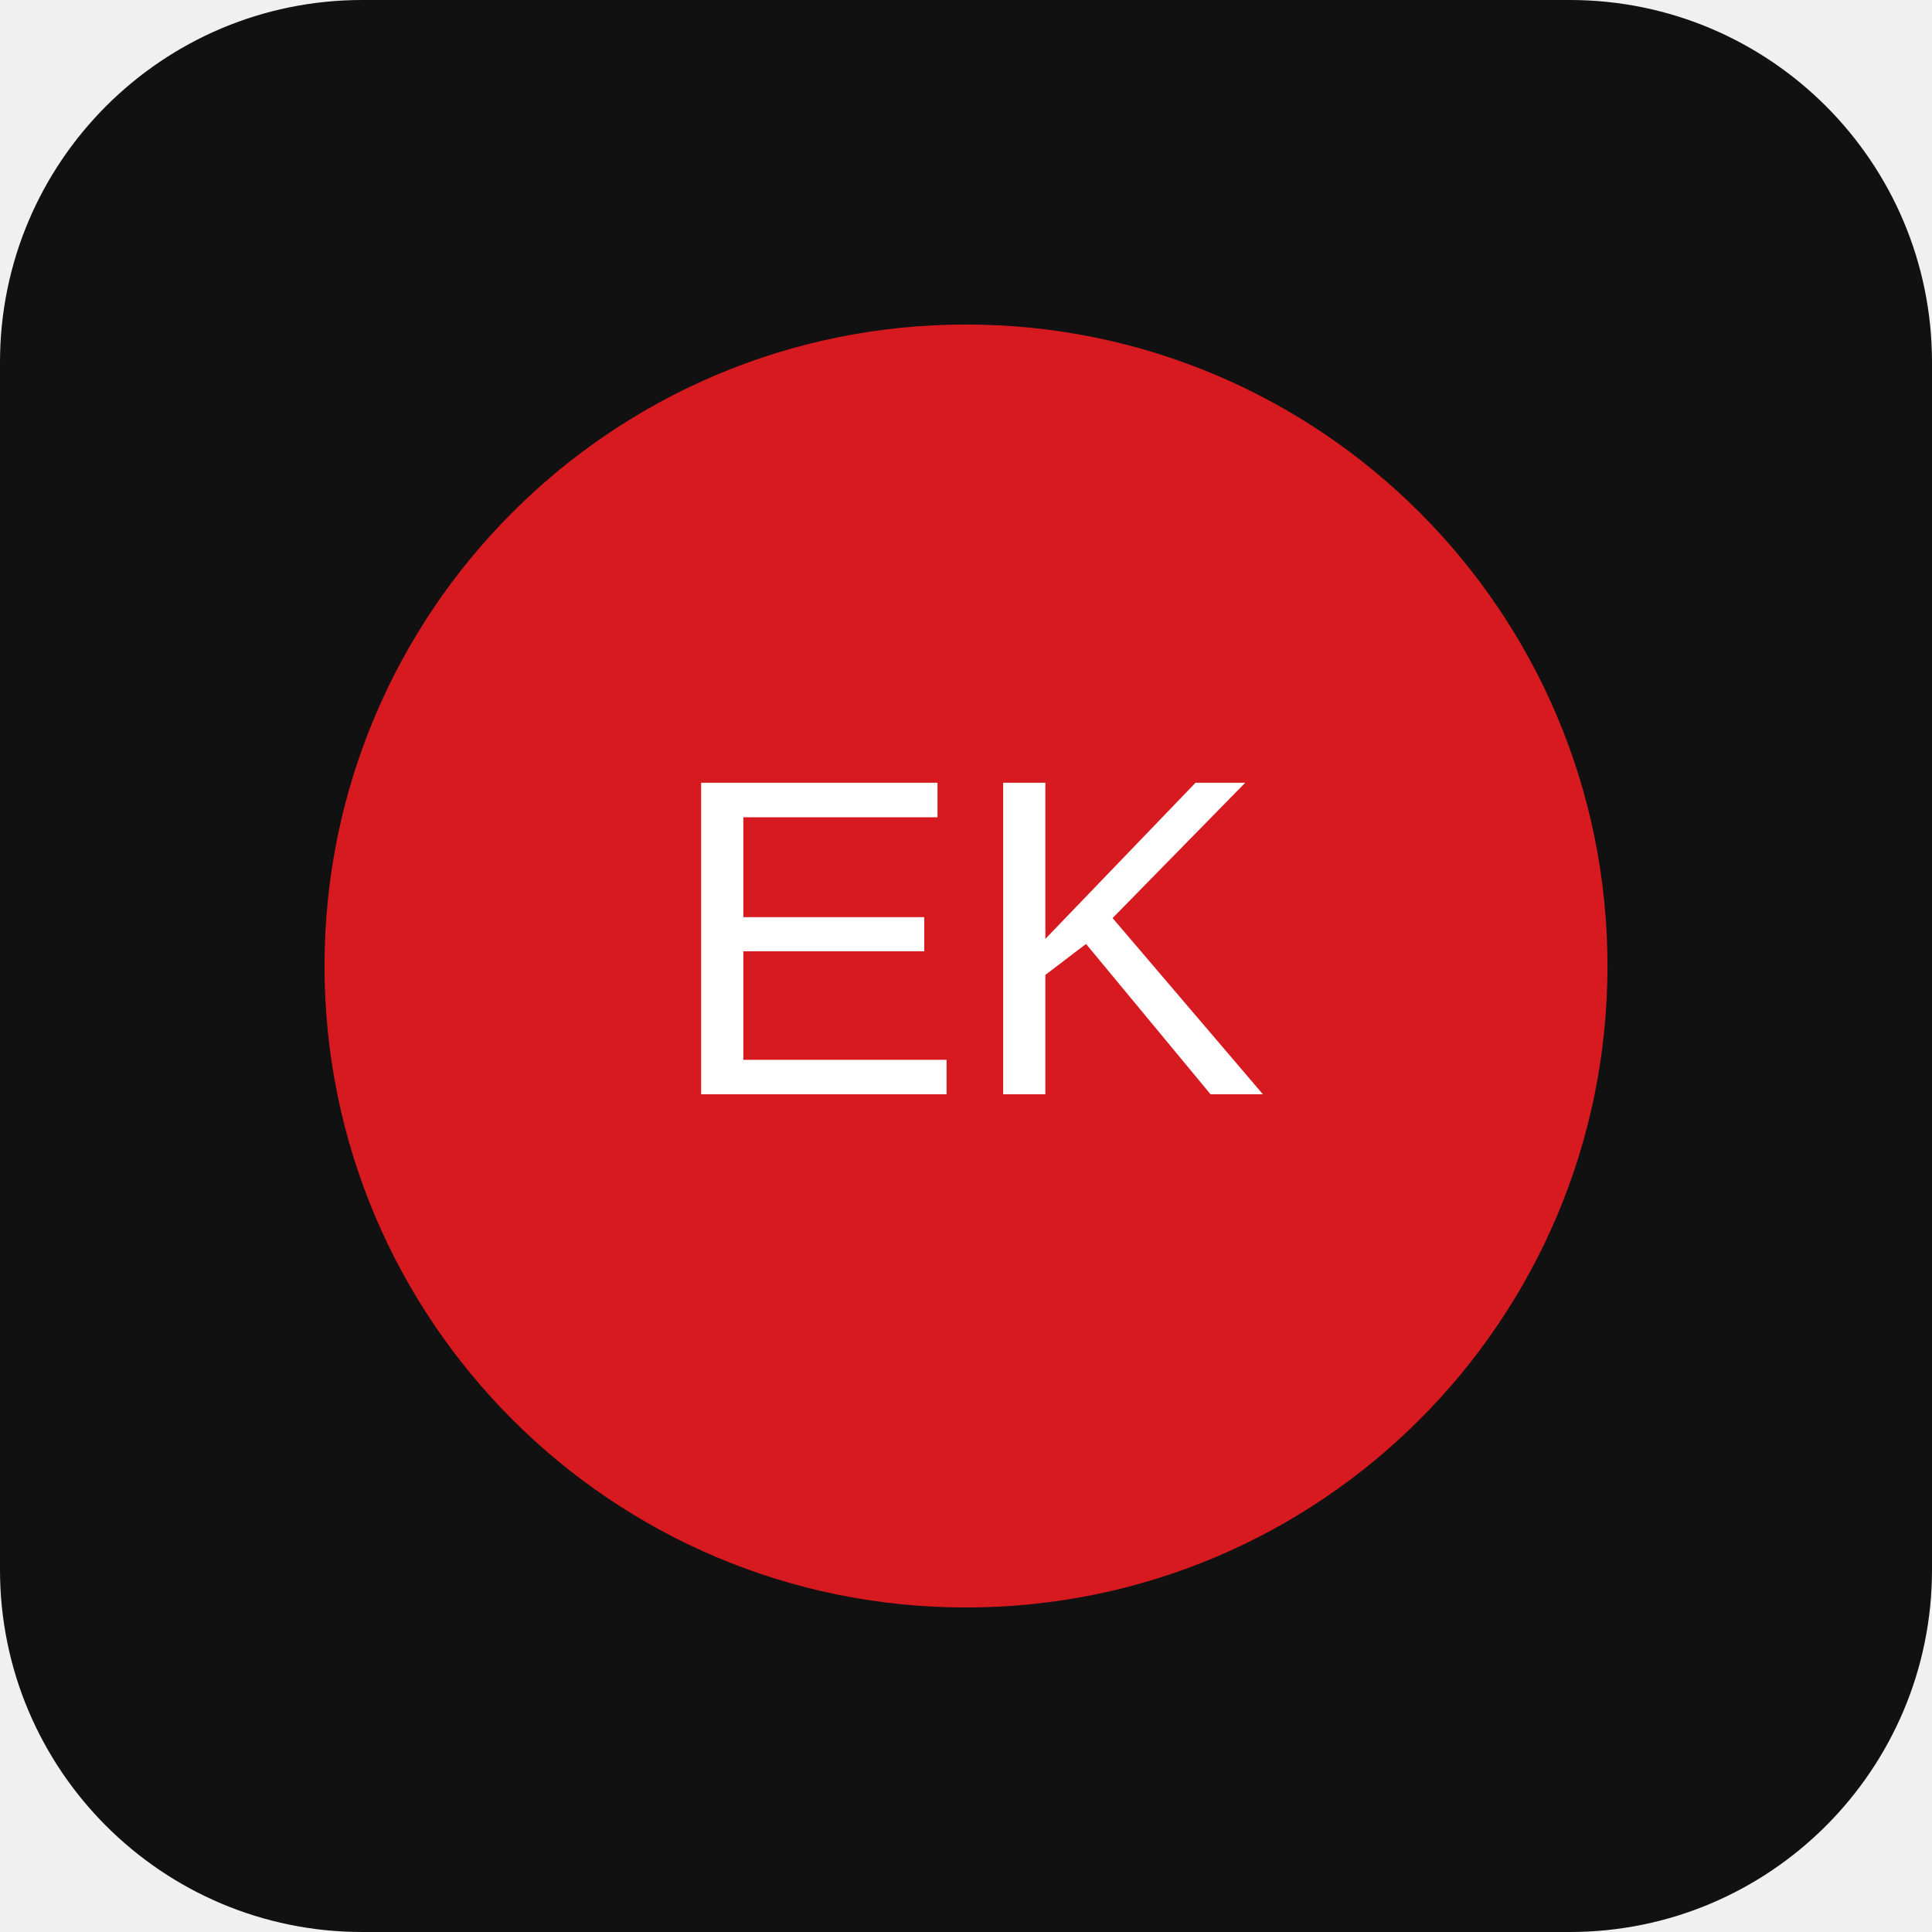
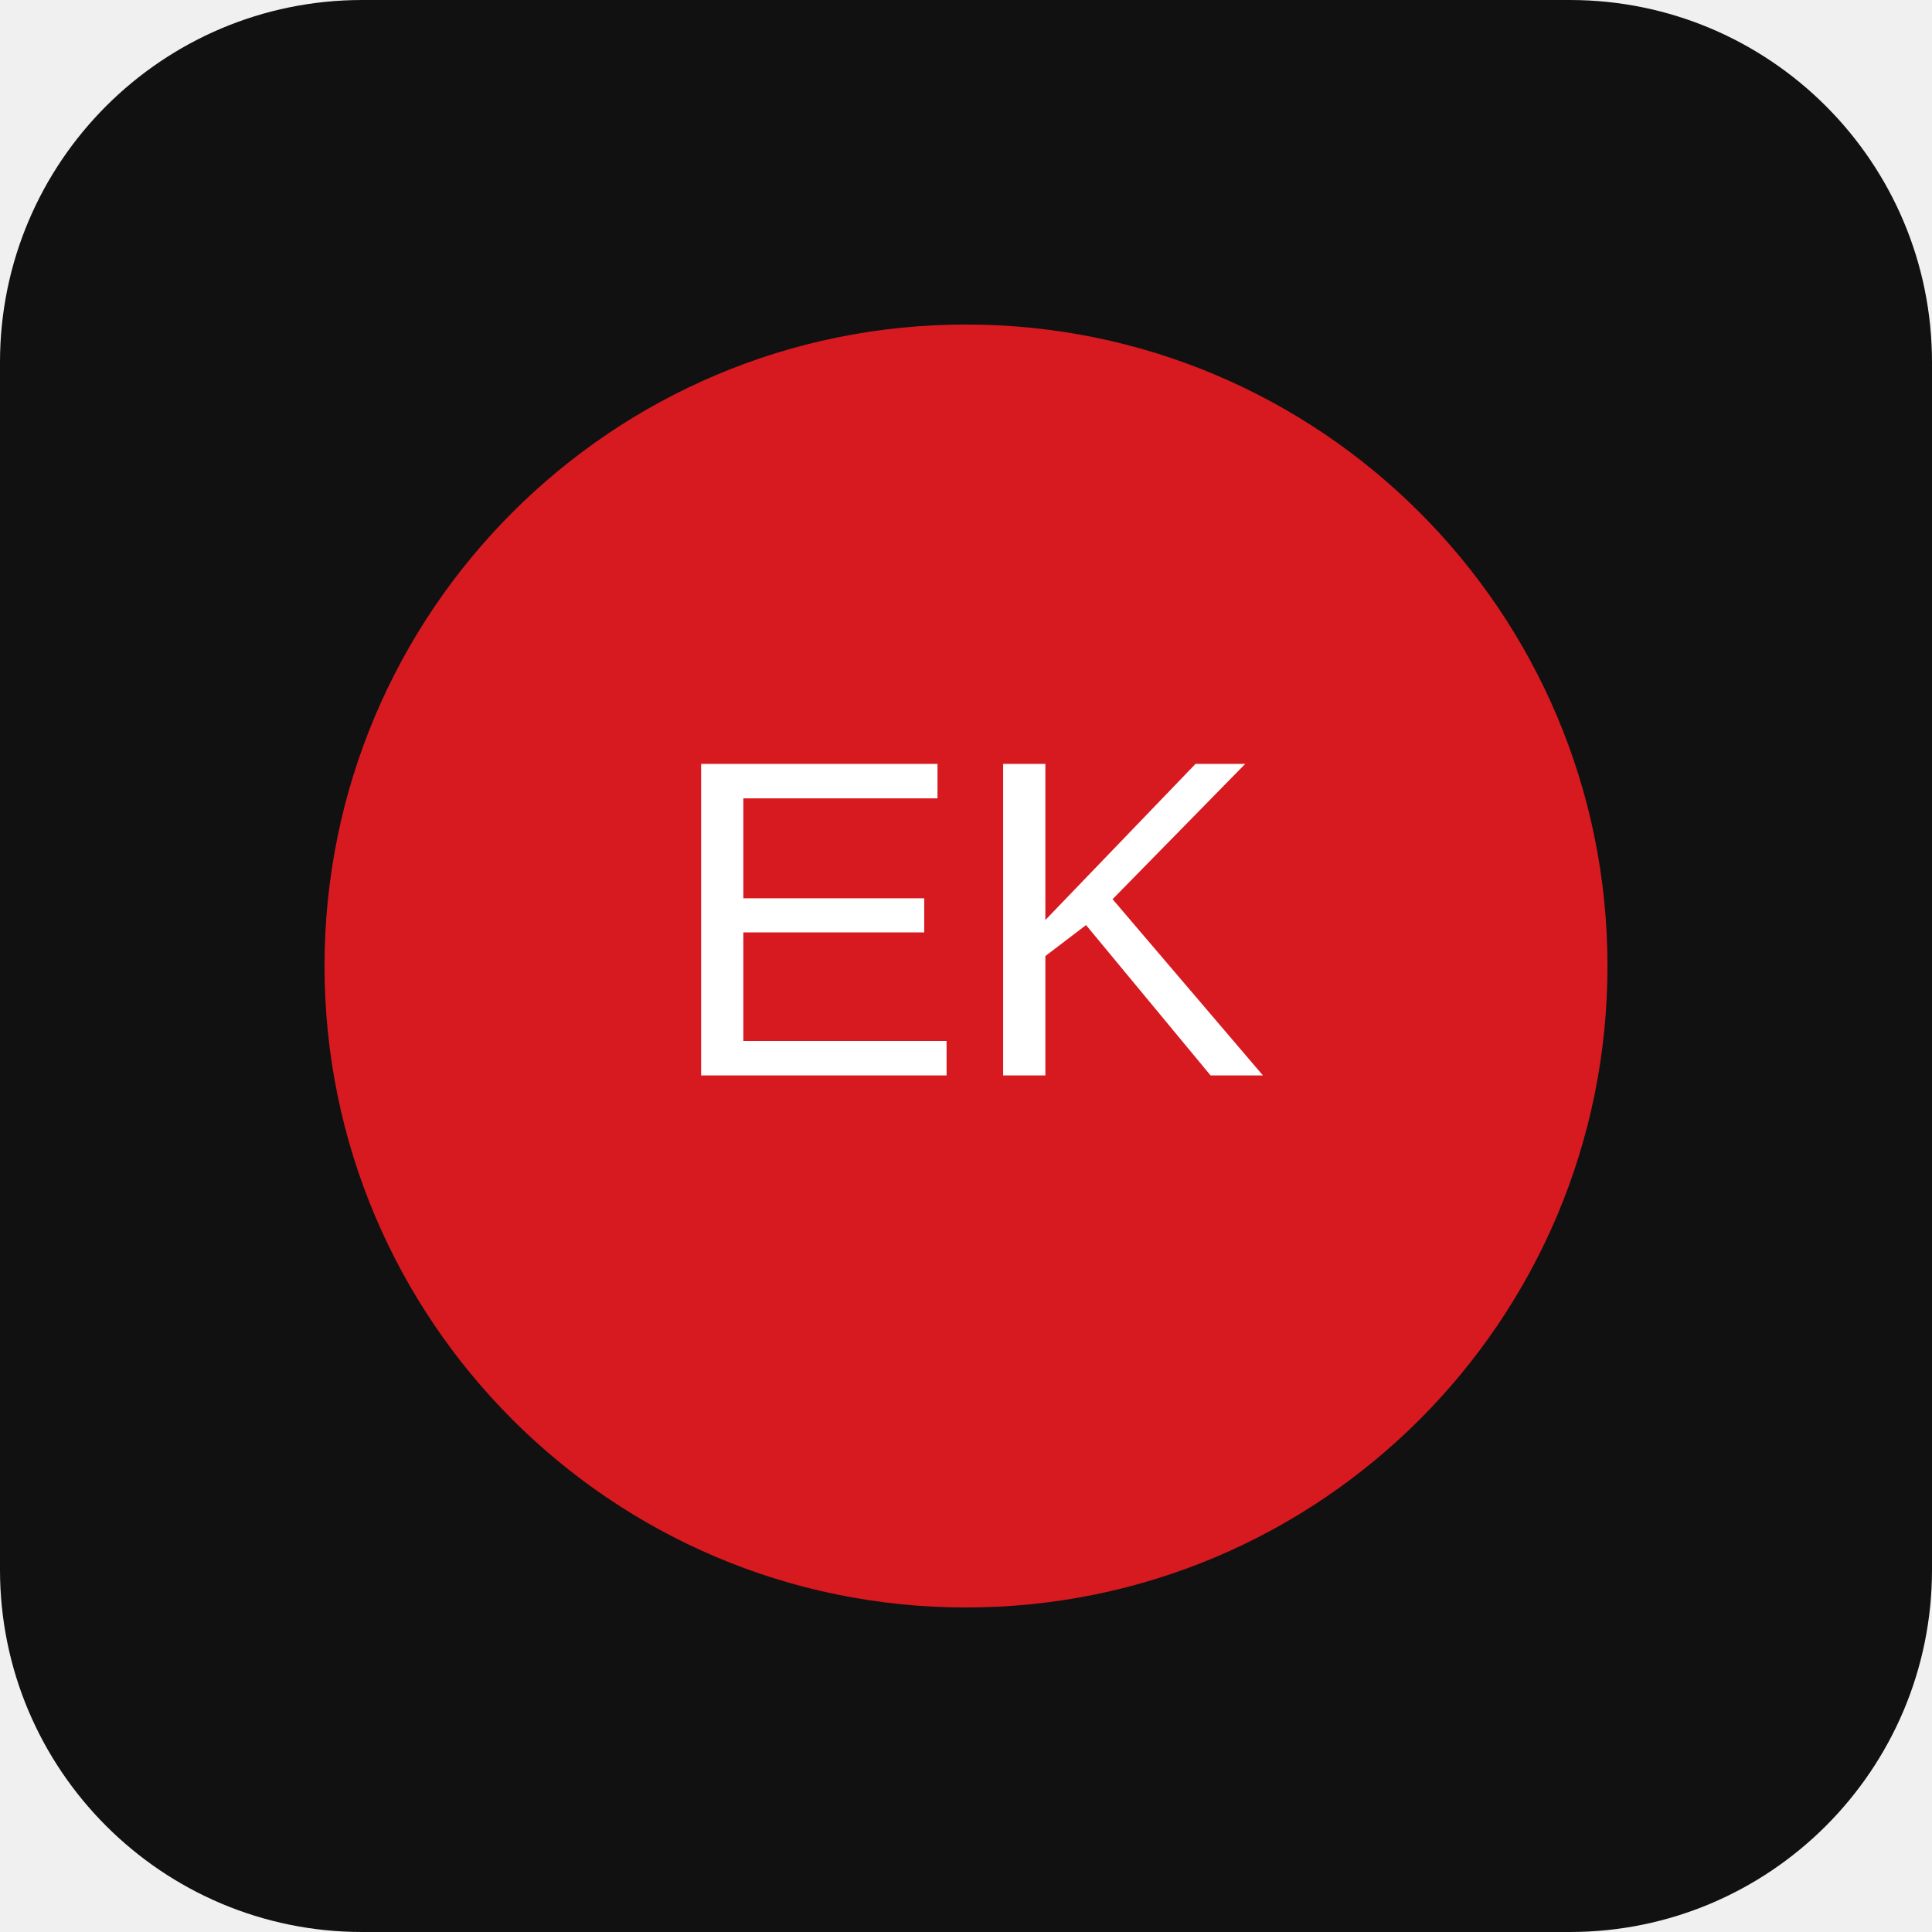
<svg xmlns="http://www.w3.org/2000/svg" viewBox="0 0 512 512">
  <rect width="512" height="512" rx="96" fill="#111" />
  <circle cx="256" cy="256" r="170" fill="#D71920" />
-   <text x="256" y="290" text-anchor="middle" font-size="120" fill="white" font-family="Arial">EK</text>
+   <text x="256" y="285" text-anchor="middle" font-size="120" fill="white" font-family="Arial">EK</text>
</svg>
